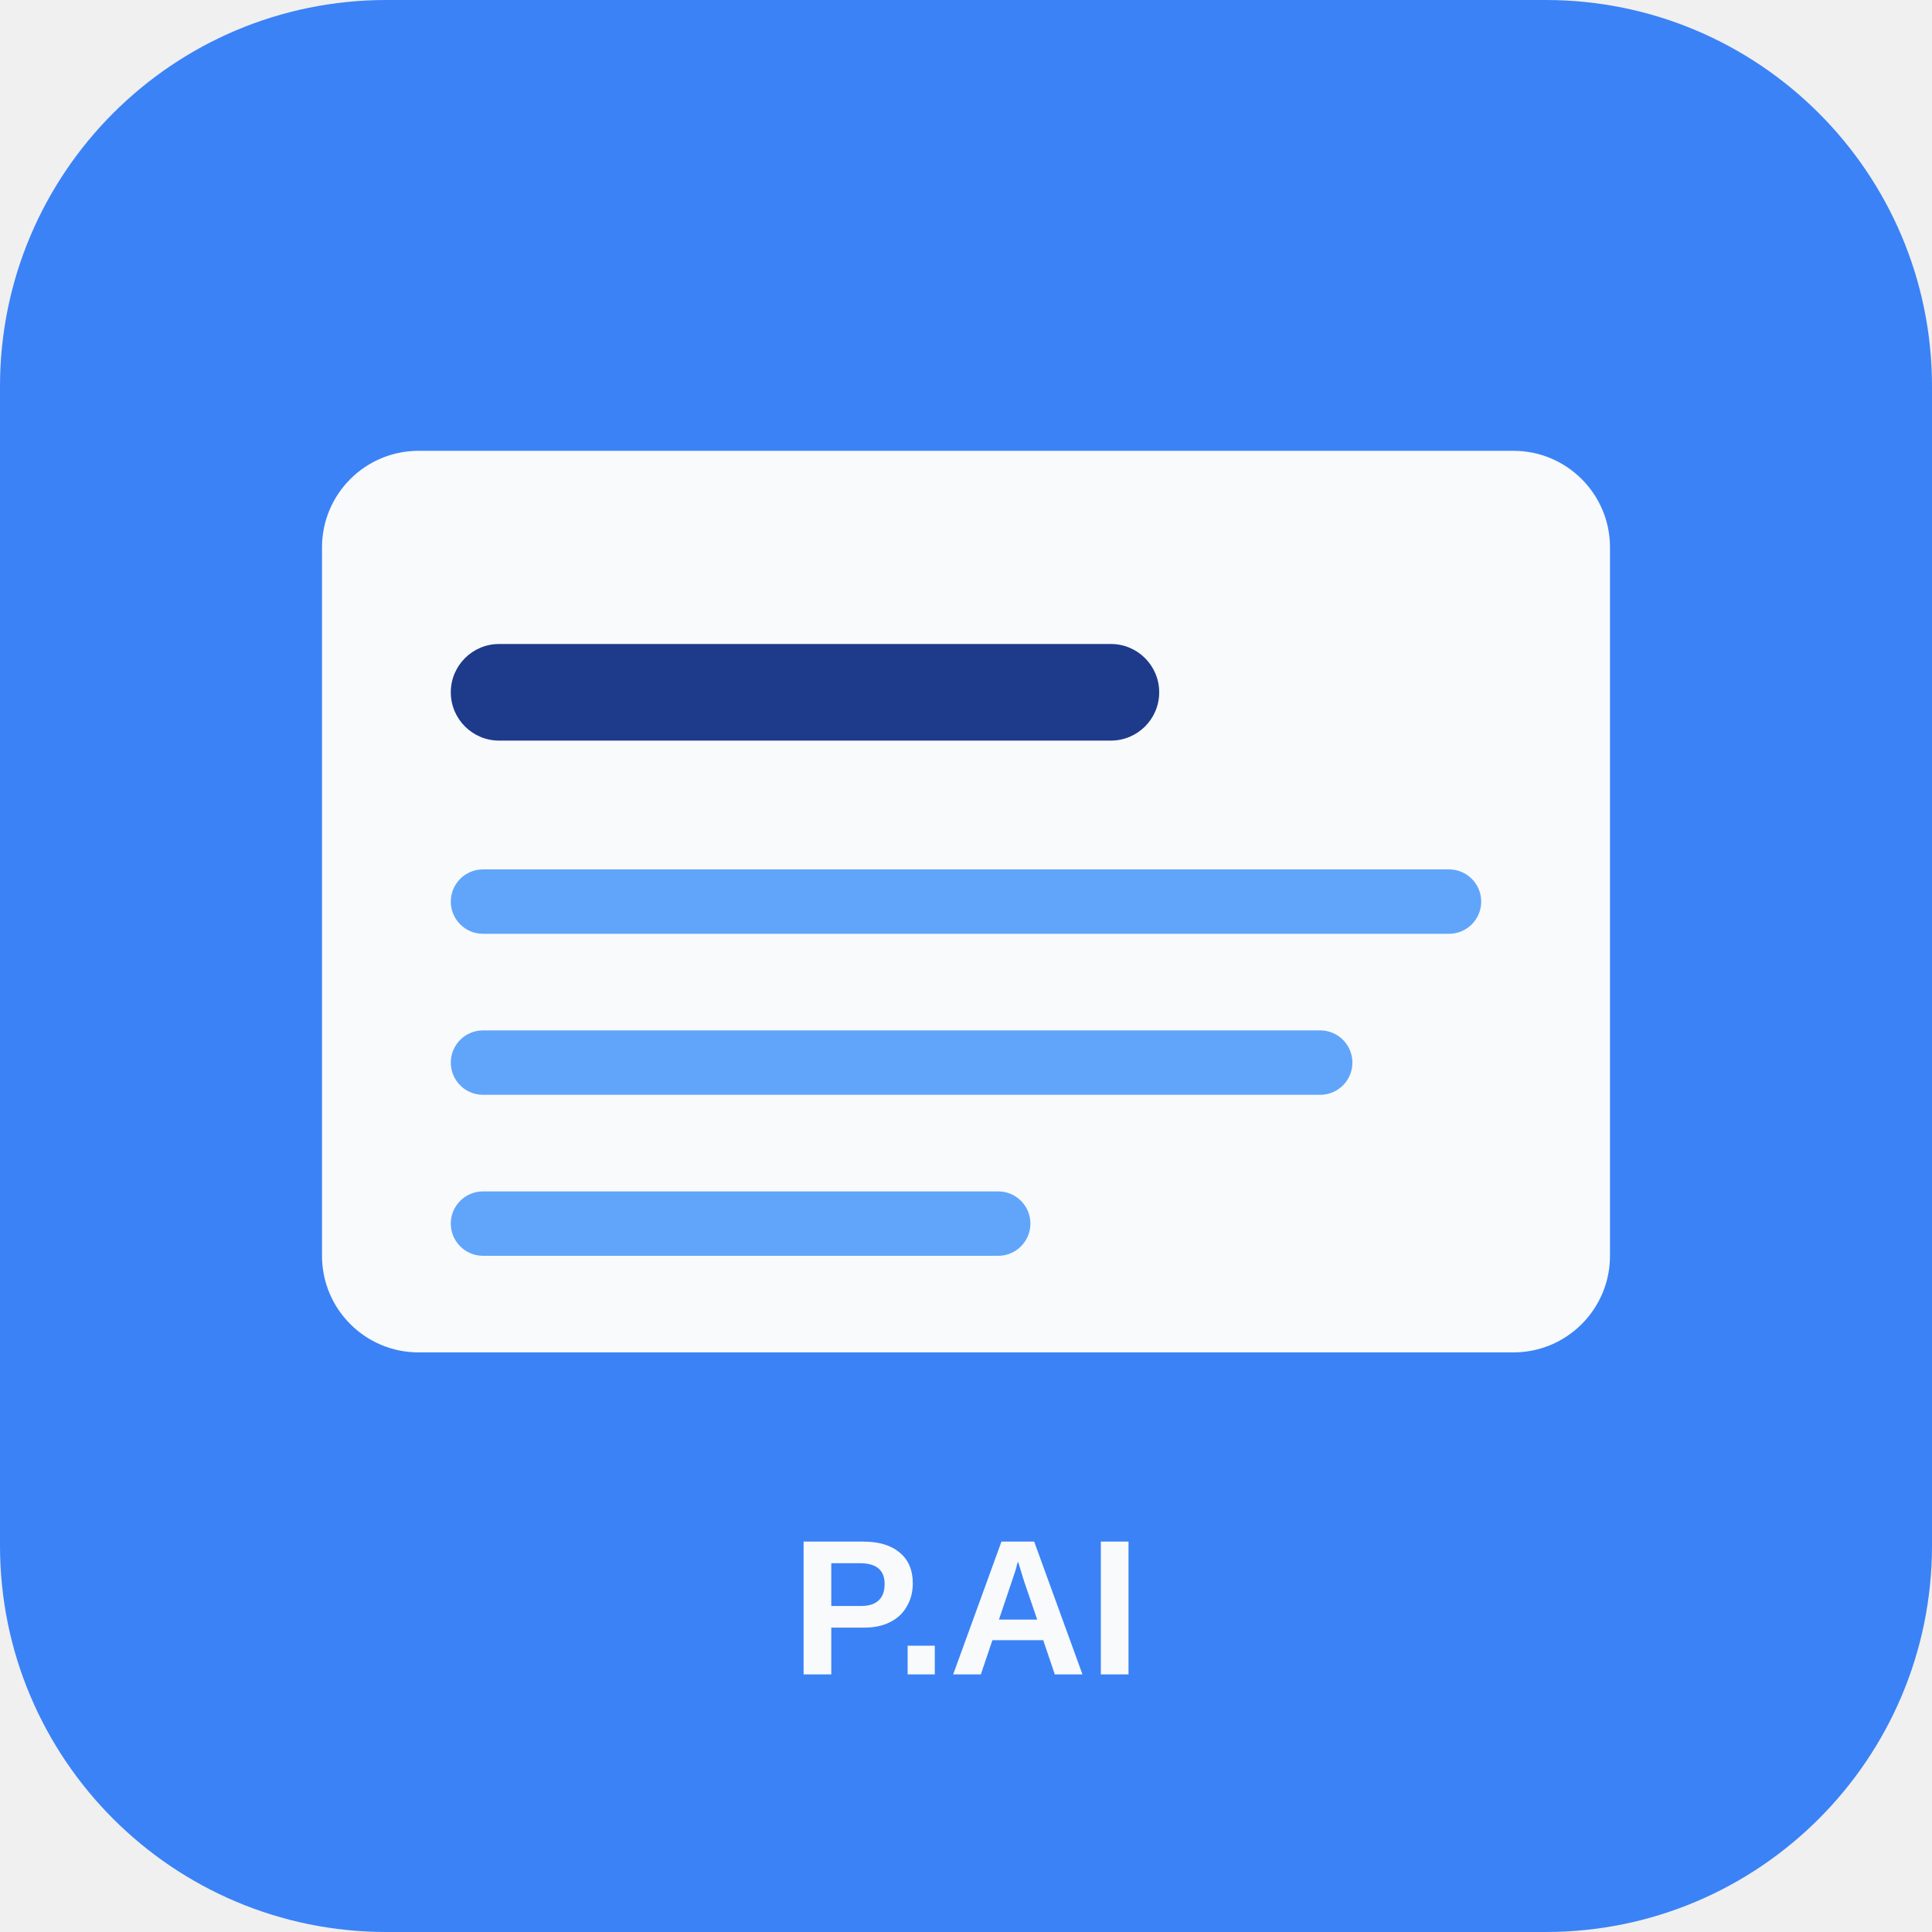
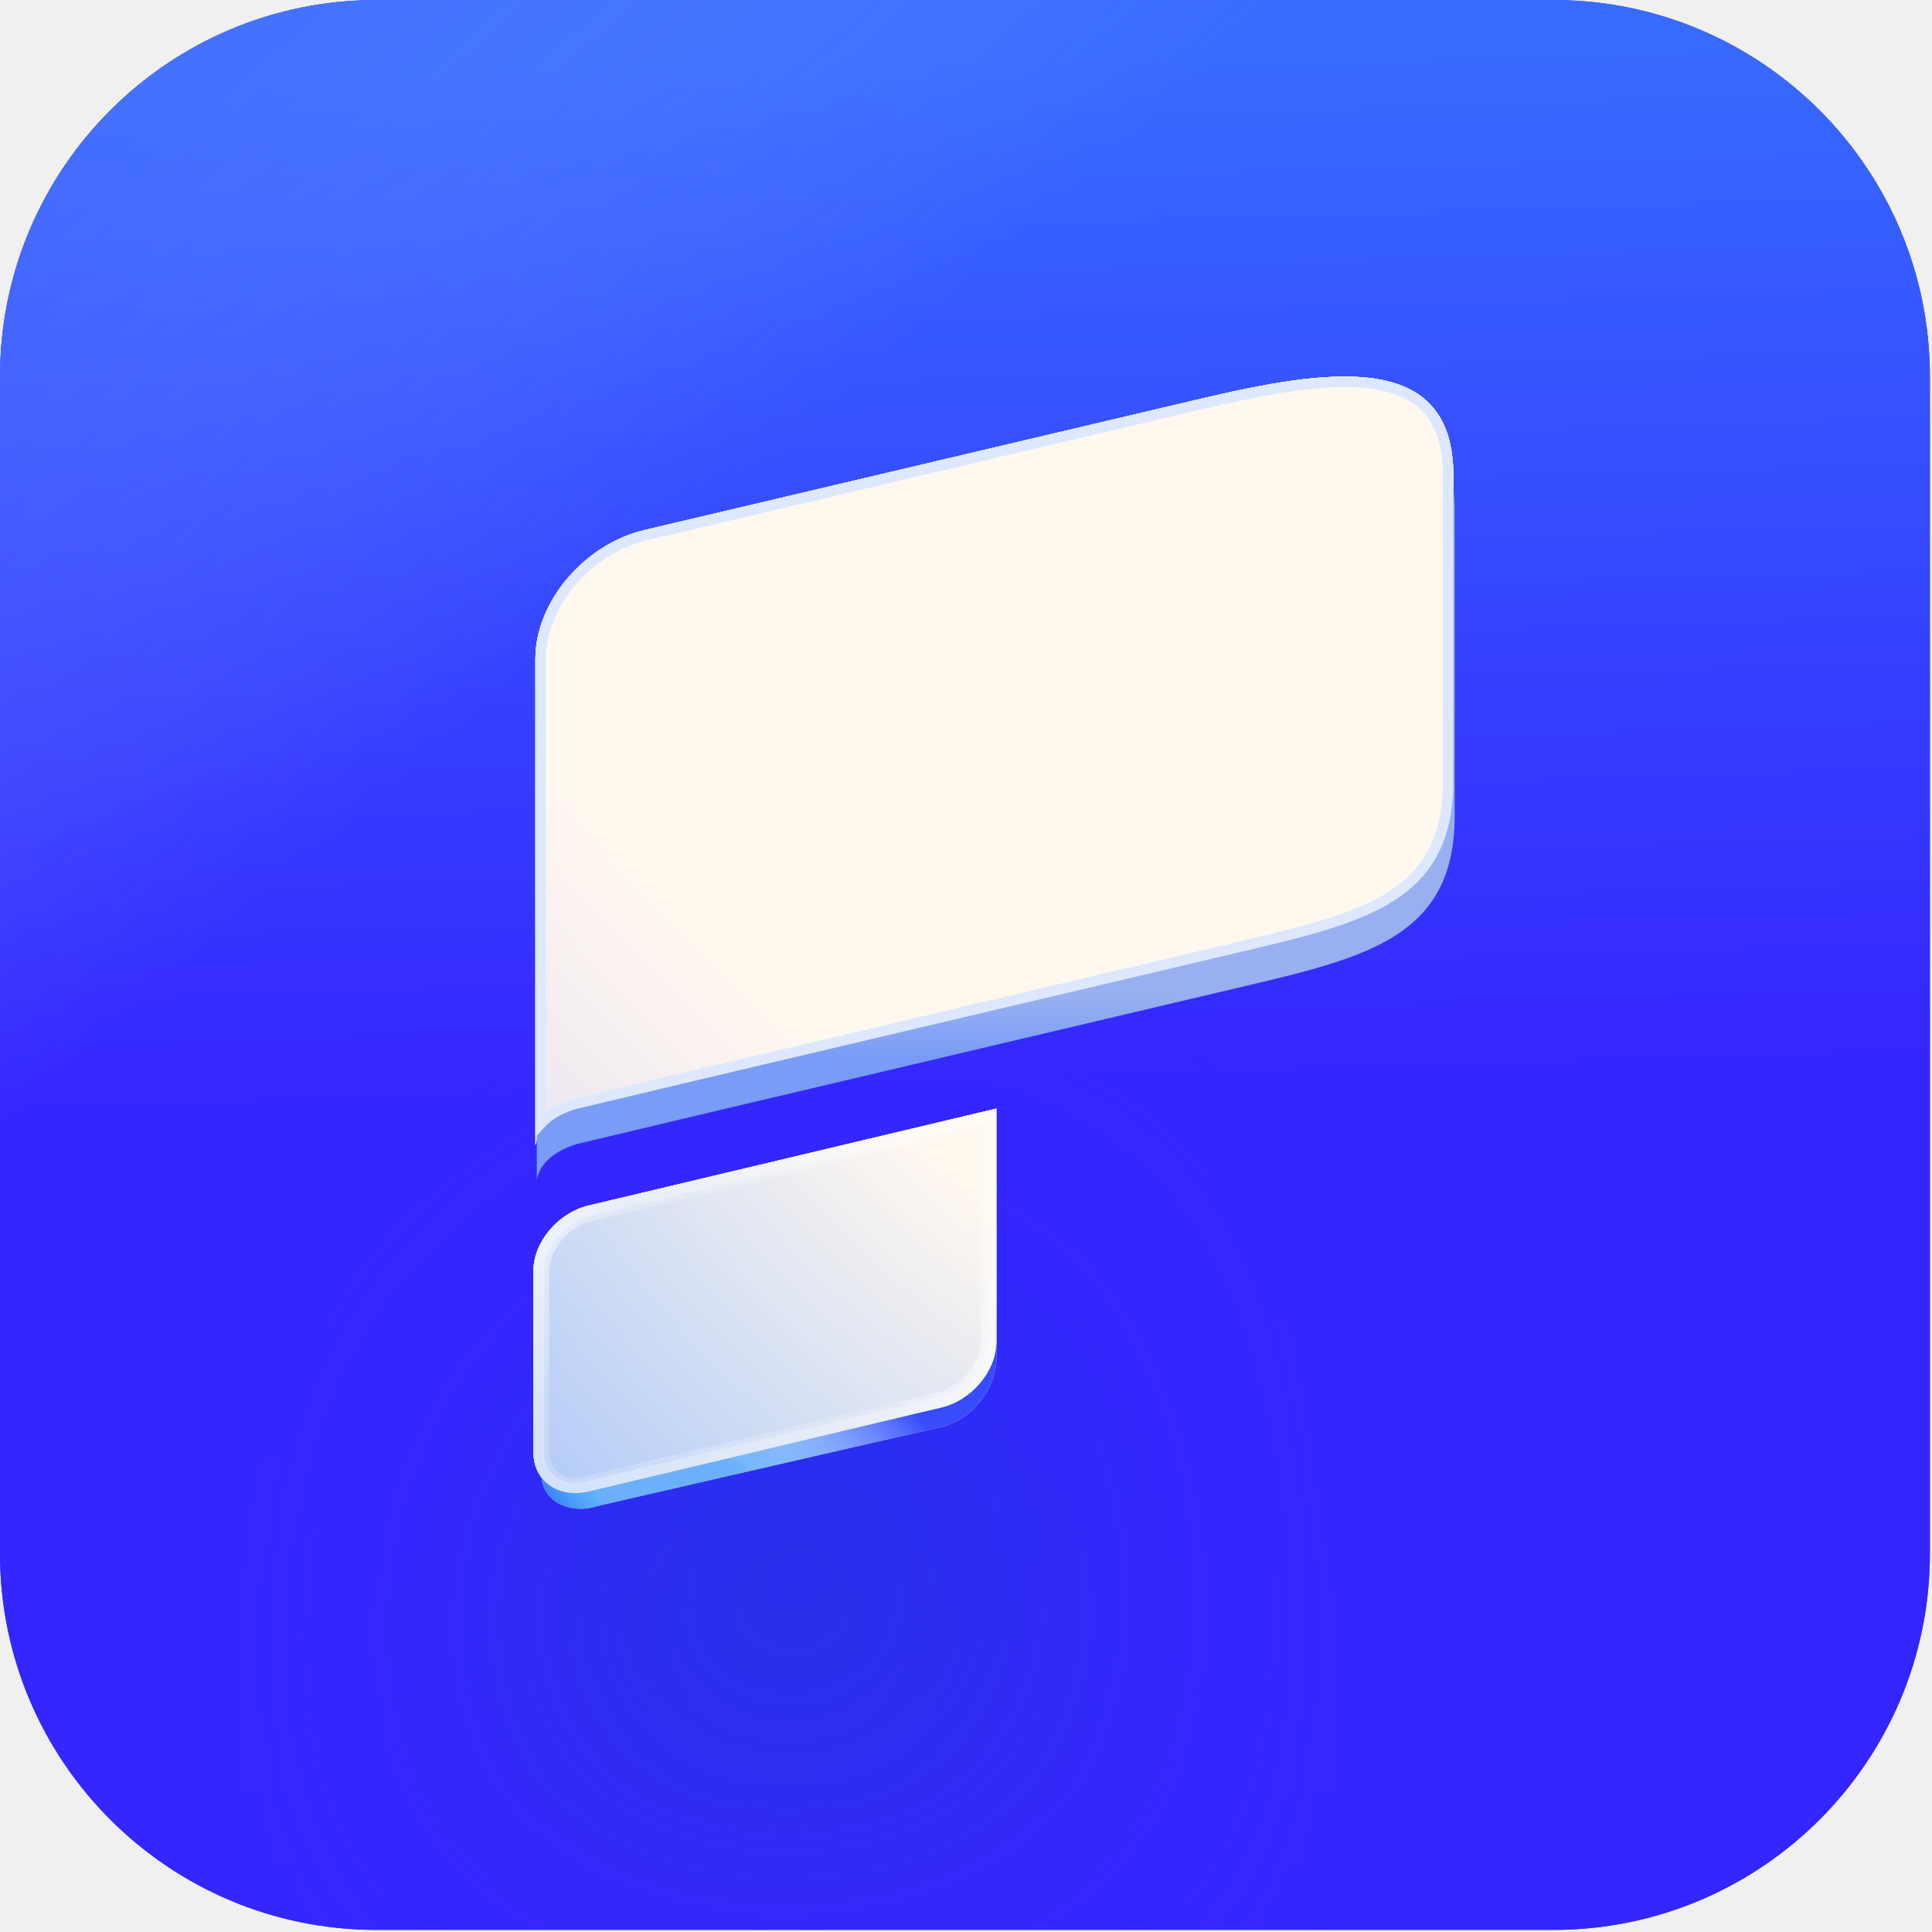
- <svg xmlns="http://www.w3.org/2000/svg" viewBox="0 0 60 60" width="60" height="60" fill="none">
-   <rect x="0" y="0" width="60" height="60" rx="12" fill="#3B82F6" />
-   <rect x="10" y="14" width="40" height="28" rx="3" fill="#F8FAFC" />
-   <rect x="14" y="20" width="22" height="3" rx="1.5" fill="#1E3A8A" />
-   <rect x="14" y="27" width="32" height="2" rx="1" fill="#60A5FA" />
-   <rect x="14" y="32" width="28" height="2" rx="1" fill="#60A5FA" />
-   <rect x="14" y="37" width="18" height="2" rx="1" fill="#60A5FA" />
-   <text x="30" y="52" font-family="Arial, sans-serif" font-size="6" font-weight="bold" fill="#F8FAFC" text-anchor="middle">P.AI</text>
+ <svg xmlns="http://www.w3.org/2000/svg" width="185" height="185" viewBox="0 0 185 185" fill="none">
+   <g clip-path="url(#clip0_59_663)">
+     <rect width="184.8" height="184.8" rx="36.059" fill="#3635FE" />
+     <rect width="184.8" height="184.8" rx="36.059" fill="url(#paint0_linear_59_663)" />
+     <rect width="184.8" height="184.8" rx="36.059" fill="url(#paint1_linear_59_663)" fill-opacity="0.2" />
+     <g opacity="0.5" filter="url(#filter0_f_59_663)">
+       <path d="M56.746 140.019L91.522 124.698L97.659 171.274H53.337L56.746 140.019Z" fill="url(#paint2_linear_59_663)" />
+     </g>
+     <path d="M114.761 38.239L61.718 50.757C55.949 52.117 51.27 57.639 51.27 63.086V109.678C51.27 109.678 51.284 109.435 51.424 109.069C51.717 108.301 52.581 106.985 55.075 106.221C55.125 106.207 55.175 106.194 55.225 106.18L57.945 105.534L66.383 103.524L119.025 91.1C130.86 88.309 139.162 86.302 139.162 74.781L139.162 45.996L139.162 45.966V45.516C139.162 33.45 127.158 35.312 114.761 38.239Z" fill="white" />
+     <path d="M114.761 38.239L61.718 50.757C55.949 52.117 51.27 57.639 51.27 63.086V109.678C51.27 109.678 51.284 109.435 51.424 109.069C51.717 108.301 52.581 106.985 55.075 106.221C55.125 106.207 55.175 106.194 55.225 106.18L57.945 105.534L66.383 103.524L119.025 91.1C130.86 88.309 139.162 86.302 139.162 74.781L139.162 45.996L139.162 45.966V45.516C139.162 33.45 127.158 35.312 114.761 38.239Z" fill="url(#paint3_radial_59_663)" />
+     <path d="M114.761 38.239L61.718 50.757C55.949 52.117 51.27 57.639 51.27 63.086V109.678C51.27 109.678 51.284 109.435 51.424 109.069C51.717 108.301 52.581 106.985 55.075 106.221C55.125 106.207 55.175 106.194 55.225 106.18L57.945 105.534L66.383 103.524L119.025 91.1C130.86 88.309 139.162 86.302 139.162 74.781L139.162 45.996L139.162 45.966V45.516C139.162 33.45 127.158 35.312 114.761 38.239Z" fill="white" />
+     <path d="M114.761 38.239L61.718 50.757C55.949 52.117 51.27 57.639 51.27 63.086V109.678C51.27 109.678 51.284 109.435 51.424 109.069C51.717 108.301 52.581 106.985 55.075 106.221C55.125 106.207 55.175 106.194 55.225 106.18L57.945 105.534L66.383 103.524L119.025 91.1C130.86 88.309 139.162 86.302 139.162 74.781L139.162 45.996L139.162 45.966V45.516C139.162 33.45 127.158 35.312 114.761 38.239Z" fill="url(#paint4_radial_59_663)" />
+     <path d="M114.891 41.578L61.849 54.096C56.08 55.456 51.4 60.978 51.4 66.425V113.017C51.4 113.017 51.414 112.774 51.554 112.408C51.848 111.64 52.712 110.324 55.205 109.56C55.256 109.546 55.306 109.533 55.356 109.519L58.076 108.873L66.514 106.863L119.155 94.439C130.99 91.648 139.293 89.641 139.293 78.12L139.293 49.336L139.293 49.305V48.855C139.293 36.79 127.289 38.651 114.891 41.578Z" fill="url(#paint5_linear_59_663)" />
+     <path d="M89.95 107.455L56.35 115.444C53.441 116.135 51.081 118.94 51.081 121.708V139.054C51.081 140.009 51.362 140.836 51.851 141.48C52.776 142.701 54.445 143.267 56.35 142.814L90.134 134.781C93.007 134.098 95.344 131.354 95.402 128.62C95.403 128.586 95.403 128.552 95.403 128.517V106.159L89.95 107.455Z" fill="white" />
+     <path d="M89.95 107.455L56.35 115.444C53.441 116.135 51.081 118.94 51.081 121.708V139.054C51.081 140.009 51.362 140.836 51.851 141.48C52.776 142.701 54.445 143.267 56.35 142.814L90.134 134.781C93.007 134.098 95.344 131.354 95.402 128.62C95.403 128.586 95.403 128.552 95.403 128.517V106.159L89.95 107.455Z" fill="url(#paint6_radial_59_663)" />
+     <path d="M89.95 107.455L56.35 115.444C53.441 116.135 51.081 118.94 51.081 121.708V139.054C51.081 140.009 51.362 140.836 51.851 141.48C52.776 142.701 54.445 143.267 56.35 142.814L90.134 134.781C93.007 134.098 95.344 131.354 95.402 128.62C95.403 128.586 95.403 128.552 95.403 128.517V106.159L89.95 107.455Z" fill="white" />
+     <path d="M89.95 107.455L56.35 115.444C53.441 116.135 51.081 118.94 51.081 121.708V139.054C51.081 140.009 51.362 140.836 51.851 141.48C52.776 142.701 54.445 143.267 56.35 142.814L90.134 134.781C93.007 134.098 95.344 131.354 95.402 128.62C95.403 128.586 95.403 128.552 95.403 128.517V106.159L89.95 107.455Z" fill="url(#paint7_radial_59_663)" />
+     <path d="M94.903 128.518C94.903 128.548 94.903 128.579 94.902 128.61C94.85 131.093 92.693 133.659 90.018 134.294L56.234 142.327C54.486 142.743 53.034 142.213 52.249 141.178C51.831 140.627 51.581 139.909 51.581 139.054V121.707C51.581 119.197 53.756 116.574 56.466 115.931L90.065 107.942L94.903 106.791V128.518Z" stroke="white" stroke-opacity="0.28" />
+     <path d="M51.855 141.485C52.78 142.706 54.449 143.272 56.354 142.819L90.138 134.786C93.011 134.103 95.348 131.359 95.406 128.625V130.065C95.406 132.96 93.086 135.895 90.226 136.618L57.094 144.233C54.946 144.949 52.116 144.074 51.855 141.485Z" fill="white" fill-opacity="0.8" />
+     <path d="M51.855 141.485C52.78 142.706 54.449 143.272 56.354 142.819L90.138 134.786C93.011 134.103 95.348 131.359 95.406 128.625V130.065C95.406 132.96 93.086 135.895 90.226 136.618L57.094 144.233C54.946 144.949 52.116 144.074 51.855 141.485Z" fill="#6AB0FB" />
+     <path d="M51.855 141.485C52.78 142.706 54.449 143.272 56.354 142.819L90.138 134.786C93.011 134.103 95.348 131.359 95.406 128.625V130.065C95.406 132.96 93.086 135.895 90.226 136.618L57.094 144.233C54.946 144.949 52.116 144.074 51.855 141.485Z" fill="url(#paint8_linear_59_663)" />
+     <path d="M51.855 141.485C52.78 142.706 54.449 143.272 56.354 142.819L90.138 134.786C93.011 134.103 95.348 131.359 95.406 128.625V130.065C95.406 132.96 93.086 135.895 90.226 136.618L57.094 144.233C54.946 144.949 52.116 144.074 51.855 141.485Z" fill="url(#paint9_linear_59_663)" />
+     <path d="M94.651 128.518C94.651 130.899 92.57 133.43 89.961 134.05L56.176 142.083C54.899 142.386 53.811 142.155 53.06 141.619C52.317 141.089 51.832 140.21 51.832 139.054V121.707C51.832 119.401 53.786 116.953 56.28 116.239L56.523 116.175L90.124 108.186L94.651 107.11V128.518Z" stroke="white" stroke-opacity="0.2" stroke-width="1.502" />
+     <path d="M94.651 128.518C94.651 130.899 92.57 133.43 89.961 134.05L56.176 142.083C54.899 142.386 53.811 142.155 53.06 141.619C52.317 141.089 51.832 140.21 51.832 139.054V121.707C51.832 119.401 53.786 116.953 56.28 116.239L56.523 116.175L90.124 108.186L94.651 107.11V128.518Z" stroke="url(#paint10_linear_59_663)" stroke-opacity="0.6" stroke-width="1.502" />
+     <path d="M114.875 38.725C121.091 37.258 127.097 36.089 131.537 36.749C133.742 37.078 135.504 37.85 136.72 39.21C137.933 40.569 138.662 42.581 138.662 45.515V74.781C138.662 77.601 138.154 79.803 137.236 81.568C136.32 83.33 134.978 84.687 133.261 85.793C129.794 88.027 124.857 89.211 118.91 90.614L66.269 103.038H66.268L57.829 105.047L55.109 105.694L55.102 105.695L55.095 105.697L54.944 105.738L54.937 105.74L54.929 105.743C53.365 106.222 52.383 106.919 51.77 107.597V63.086C51.77 58.061 55.985 52.891 61.313 51.378L61.833 51.244L114.875 38.725Z" fill="white" />
+     <path d="M114.875 38.725C121.091 37.258 127.097 36.089 131.537 36.749C133.742 37.078 135.504 37.85 136.72 39.21C137.933 40.569 138.662 42.581 138.662 45.515V74.781C138.662 77.601 138.154 79.803 137.236 81.568C136.32 83.33 134.978 84.687 133.261 85.793C129.794 88.027 124.857 89.211 118.91 90.614L66.269 103.038H66.268L57.829 105.047L55.109 105.694L55.102 105.695L55.095 105.697L54.944 105.738L54.937 105.74L54.929 105.743C53.365 106.222 52.383 106.919 51.77 107.597V63.086C51.77 58.061 55.985 52.891 61.313 51.378L61.833 51.244L114.875 38.725Z" fill="url(#paint11_radial_59_663)" />
+     <path d="M114.875 38.725C121.091 37.258 127.097 36.089 131.537 36.749C133.742 37.078 135.504 37.85 136.72 39.21C137.933 40.569 138.662 42.581 138.662 45.515V74.781C138.662 77.601 138.154 79.803 137.236 81.568C136.32 83.33 134.978 84.687 133.261 85.793C129.794 88.027 124.857 89.211 118.91 90.614L66.269 103.038H66.268L57.829 105.047L55.109 105.694L55.102 105.695L55.095 105.697L54.944 105.738L54.937 105.74L54.929 105.743C53.365 106.222 52.383 106.919 51.77 107.597V63.086C51.77 58.061 55.985 52.891 61.313 51.378L61.833 51.244L114.875 38.725Z" stroke="#DDE8FF" />
+   </g>
+   <defs>
+     <filter id="filter0_f_59_663" x="23.288" y="94.65" width="104.419" height="106.673" filterUnits="userSpaceOnUse" color-interpolation-filters="sRGB">
+       <feFlood flood-opacity="0" result="BackgroundImageFix" />
+       <feBlend mode="normal" in="SourceGraphic" in2="BackgroundImageFix" result="shape" />
+       <feGaussianBlur stdDeviation="15.024" result="effect1_foregroundBlur_59_663" />
+     </filter>
+     <linearGradient id="paint0_linear_59_663" x1="89.395" y1="5.259" x2="92.4" y2="103.919" gradientUnits="userSpaceOnUse">
+       <stop stop-color="#376BFF" />
+       <stop offset="1" stop-color="#3426FF" />
+     </linearGradient>
+     <linearGradient id="paint1_linear_59_663" x1="2.1892e-06" y1="24.042" x2="41.9" y2="71.9" gradientUnits="userSpaceOnUse">
+       <stop stop-color="#768CFF" />
+       <stop offset="1" stop-color="white" stop-opacity="0" />
+     </linearGradient>
+     <linearGradient id="paint2_linear_59_663" x1="75.498" y1="124.698" x2="75.498" y2="171.274" gradientUnits="userSpaceOnUse">
+       <stop stop-color="#0039E4" />
+       <stop offset="0.856" stop-color="#1E45B7" />
+     </linearGradient>
+     <radialGradient id="paint3_radial_59_663" cx="0" cy="0" r="1" gradientTransform="matrix(-235.633 231.876 -300.387 -276.572 206.083 -22.537)" gradientUnits="userSpaceOnUse">
+       <stop offset="0.466" stop-color="#FFF8EF" />
+       <stop offset="1" stop-color="#8C8EFF" />
+     </radialGradient>
+     <radialGradient id="paint4_radial_59_663" cx="0" cy="0" r="1" gradientTransform="matrix(-235.633 231.876 -300.387 -276.572 206.083 -22.537)" gradientUnits="userSpaceOnUse">
+       <stop offset="0.538" stop-color="#FFF8EF" />
+       <stop offset="1" stop-color="#8C8EFF" />
+     </radialGradient>
+     <linearGradient id="paint5_linear_59_663" x1="95.4" y1="95.4" x2="95.4" y2="101.4" gradientUnits="userSpaceOnUse">
+       <stop stop-color="#98B0F1" />
+       <stop offset="1" stop-color="#789CF7" />
+     </linearGradient>
+     <radialGradient id="paint6_radial_59_663" cx="0" cy="0" r="1" gradientUnits="userSpaceOnUse" gradientTransform="translate(134.466 62.846) rotate(135.642) scale(157.951 159.199)">
+       <stop offset="0.416" stop-color="#FFF8EF" />
+       <stop offset="1" stop-color="#6D94FF" />
+     </radialGradient>
+     <radialGradient id="paint7_radial_59_663" cx="0" cy="0" r="1" gradientUnits="userSpaceOnUse" gradientTransform="translate(134.466 62.846) rotate(135.642) scale(157.951 159.199)">
+       <stop offset="0.416" stop-color="#FFF8EF" />
+       <stop offset="1" stop-color="#6DA3FF" />
+     </radialGradient>
+     <linearGradient id="paint8_linear_59_663" x1="72.389" y1="143.194" x2="84.277" y2="131.809" gradientUnits="userSpaceOnUse">
+       <stop stop-color="white" stop-opacity="0" />
+       <stop offset="1" stop-color="#384BFF" />
+     </linearGradient>
+     <linearGradient id="paint9_linear_59_663" x1="57.159" y1="142.535" x2="53.394" y2="145.546" gradientUnits="userSpaceOnUse">
+       <stop stop-color="#22AAFB" stop-opacity="0" />
+       <stop offset="1" stop-color="#376EFF" />
+     </linearGradient>
+     <linearGradient id="paint10_linear_59_663" x1="50.986" y1="113.859" x2="96.693" y2="134.432" gradientUnits="userSpaceOnUse">
+       <stop stop-color="white" />
+       <stop offset="0.2" stop-color="white" stop-opacity="0" />
+       <stop offset="0.8" stop-color="white" stop-opacity="0" />
+       <stop offset="1" stop-color="white" />
+     </linearGradient>
+     <radialGradient id="paint11_radial_59_663" cx="0" cy="0" r="1" gradientTransform="matrix(-235.633 231.876 -300.387 -276.572 206.083 -22.537)" gradientUnits="userSpaceOnUse">
+       <stop offset="0.538" stop-color="#FFF8EF" />
+       <stop offset="1" stop-color="#8C8EFF" />
+     </radialGradient>
+     <clipPath id="clip0_59_663">
+       <rect width="184.8" height="184.8" rx="36.059" fill="white" />
+     </clipPath>
+   </defs>
</svg>
